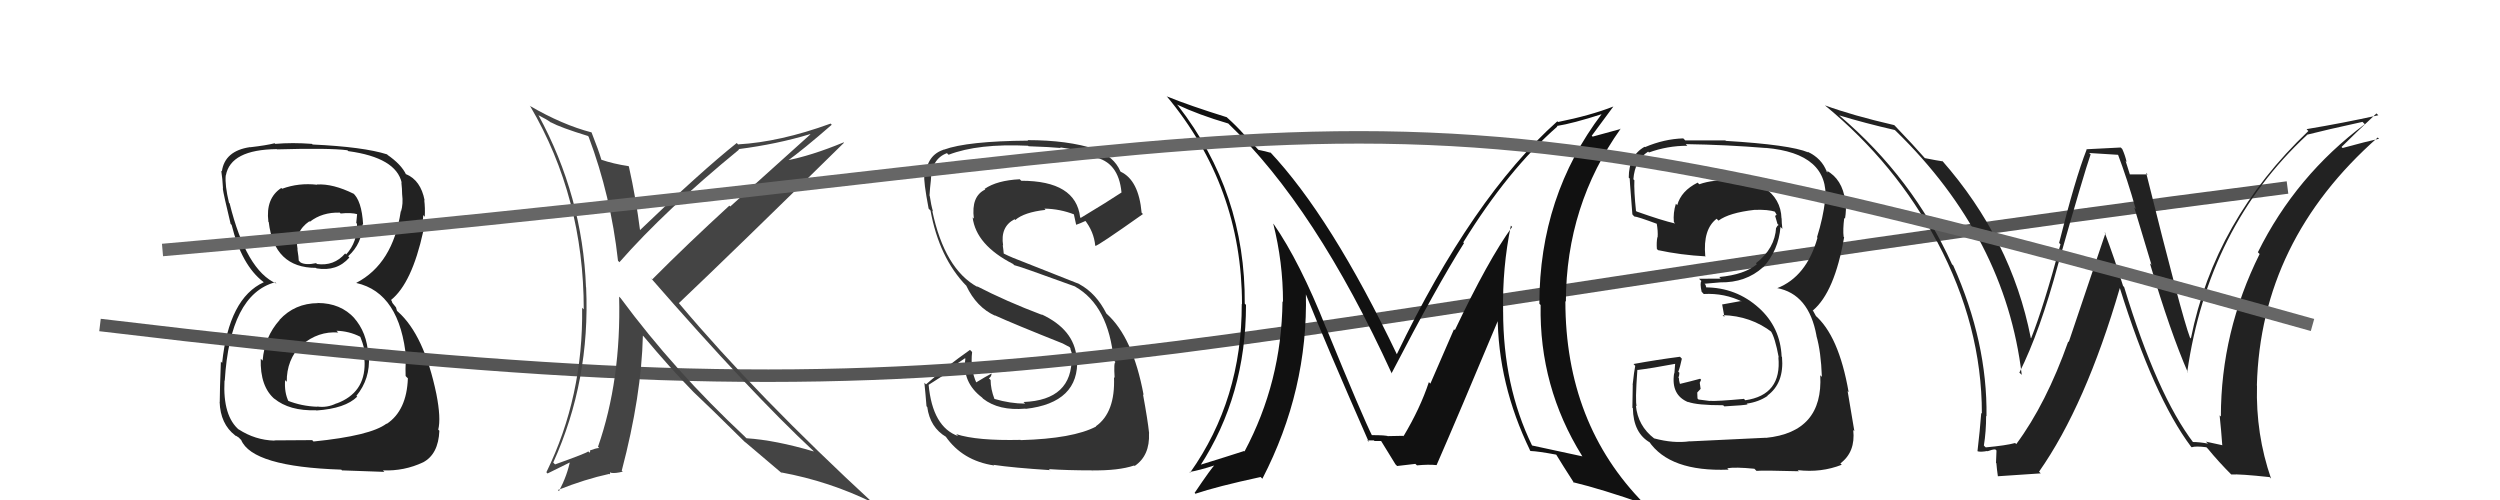
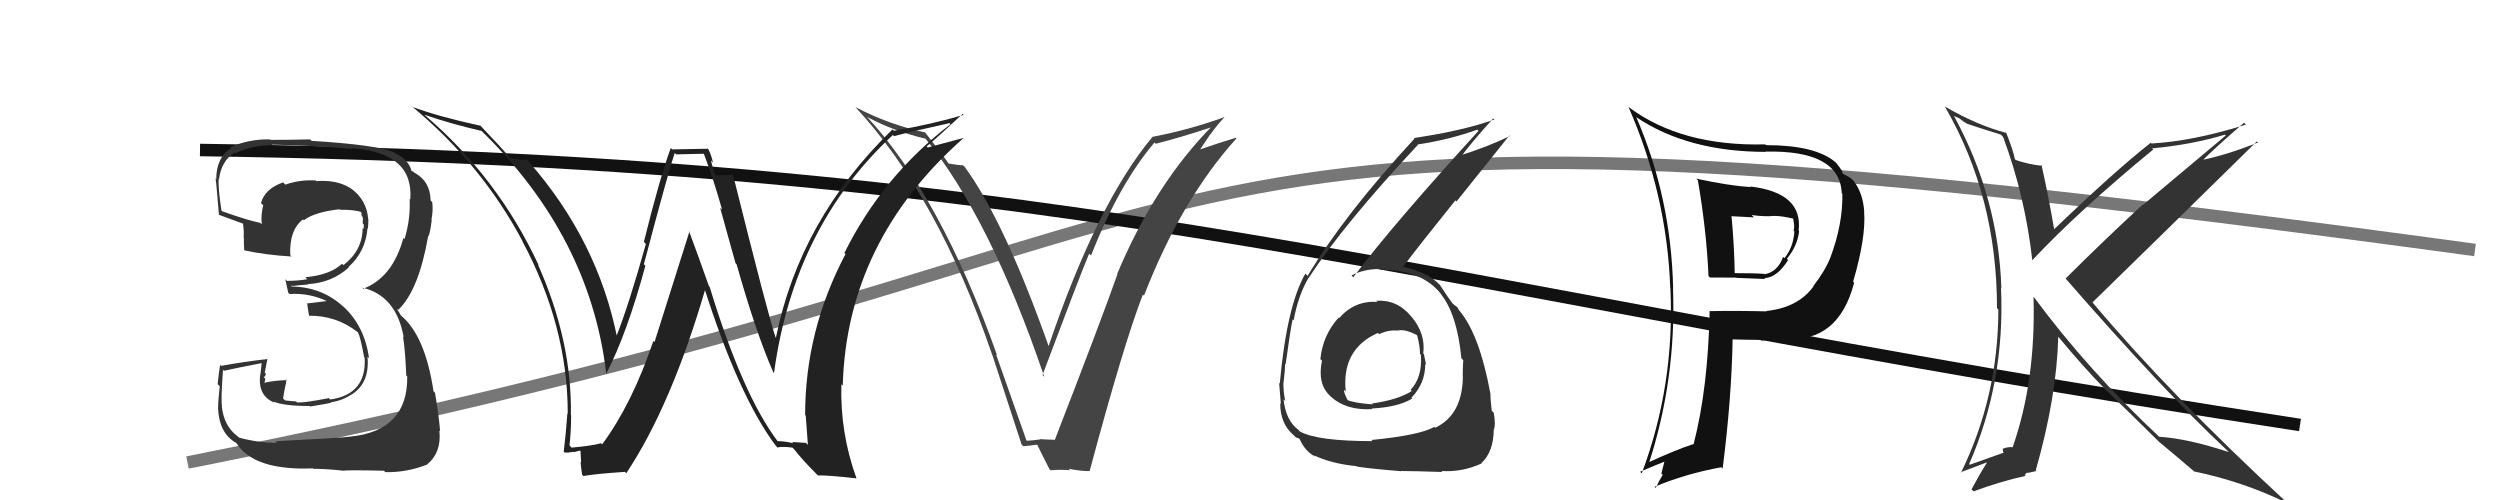
<svg xmlns="http://www.w3.org/2000/svg" width="200" height="40" viewBox="0,0,200,40">
-   <path fill="#333" d="M81.59 35.14L81.70 35.25L81.64 35.19Q78.14 35.27 76.50 34.73L76.57 34.81L76.66 34.89Q74.60 34.16 74.29 30.77L74.30 30.78L75.83 29.80L75.74 29.70Q76.44 29.15 77.20 28.66L77.28 28.74L77.23 28.69Q76.96 30.58 78.56 31.80L78.60 31.84L78.64 31.89Q79.90 32.88 82.04 32.69L82.05 32.70L82.05 32.71Q86.36 32.22 86.17 28.68L86.18 28.69L86.13 28.63Q85.94 26.36 83.31 25.14L83.39 25.21L83.36 25.19Q80.50 24.11 78.14 22.89L78.19 22.94L78.22 22.97Q75.57 21.54 74.58 16.86L74.64 16.92L74.64 16.92Q74.49 16.43 74.38 15.67L74.46 15.75L74.36 15.65Q74.40 15.00 74.47 14.43L74.41 14.37L74.47 14.43Q74.50 12.71 75.76 12.25L75.83 12.33L75.89 12.38Q78.25 11.47 82.24 11.66L82.29 11.70L82.29 11.70Q84.06 11.76 84.86 11.84L84.78 11.76L84.81 11.79Q86.30 11.98 87.37 12.44L87.44 12.52L87.49 12.56Q89.49 12.93 89.72 15.40L89.80 15.48L89.72 15.40Q88.67 16.10 86.46 17.43L86.50 17.48L86.41 17.38Q86.07 14.46 81.69 14.46L81.67 14.43L81.58 14.34Q79.76 14.43 78.77 15.11L78.77 15.11L78.82 15.16Q77.68 15.70 77.91 17.49L77.82 17.40L77.81 17.39Q78.08 19.60 81.05 21.12L81.03 21.10L81.13 21.21Q81.51 21.28 86.01 22.92L86.01 22.92L86.03 22.94Q88.69 24.46 89.10 28.83L89.23 28.96L89.24 28.97Q89.09 28.97 89.17 30.23L89.17 30.23L89.12 30.18Q89.23 33.00 87.67 34.10L87.79 34.22L87.69 34.12Q85.85 35.09 81.66 35.21ZM84.09 37.72L84.08 37.70L83.91 37.53Q85.38 37.63 87.36 37.63L87.50 37.78L87.35 37.63Q89.48 37.66 90.73 37.24L90.80 37.30L90.77 37.28Q92.00 36.45 91.92 34.66L91.87 34.61L91.93 34.67Q91.82 33.61 91.44 31.55L91.58 31.69L91.49 31.60Q90.63 26.97 88.53 25.10L88.41 24.98L88.51 25.08Q87.69 23.46 86.36 22.74L86.34 22.72L80.98 20.60L80.99 20.60Q80.73 20.50 80.27 20.27L80.30 20.30L80.27 20.00L80.22 19.61L80.25 19.64Q80.01 18.14 81.16 17.54L81.13 17.51L81.22 17.60Q81.93 16.98 83.64 16.79L83.61 16.75L83.55 16.69Q84.82 16.71 85.97 17.17L85.90 17.11L85.90 17.10Q85.90 17.14 86.09 17.97L86.25 18.14L86.10 17.98Q86.35 17.90 86.85 17.67L86.95 17.78L86.77 17.59Q87.51 18.52 87.62 19.66L87.68 19.72L87.63 19.67Q87.78 19.71 91.44 17.12L91.50 17.18L91.33 17.02Q91.10 14.42 89.66 13.74L89.65 13.73L89.63 13.71Q89.13 12.53 87.68 12.00L87.75 12.06L87.62 11.93Q85.41 11.21 82.21 11.21L82.30 11.30L82.25 11.25Q77.38 11.29 75.52 11.97L75.37 11.83L75.51 11.97Q74.15 12.40 74.04 14.08L74.01 14.05L73.95 13.99Q73.87 14.48 74.29 16.69L74.38 16.78L74.44 16.84Q75.13 20.61 77.30 22.86L77.20 22.75L77.30 22.85Q78.11 24.58 79.61 25.26L79.51 25.16L79.57 25.22Q81.08 25.91 85.00 27.47L84.95 27.42L84.91 27.42L85.57 27.77L85.69 27.93L85.61 27.85Q85.78 28.29 85.82 28.63L85.92 28.73L85.73 28.54Q85.81 32.01 81.88 32.16L82.01 32.29L82.02 32.29Q80.83 32.29 79.54 31.91L79.58 31.95L79.56 31.93Q79.25 31.12 79.25 30.40L79.16 30.31L79.11 30.26Q79.29 30.17 79.33 29.90L79.28 29.86L79.31 29.89Q78.88 30.11 78.08 30.60L77.98 30.50L78.12 30.64Q77.61 29.53 77.77 28.16L77.72 28.11L77.60 27.99Q75.68 29.34 74.08 30.75L73.96 30.63L73.95 30.62Q74.04 31.48 74.12 32.50L74.20 32.58L74.18 32.56Q74.40 34.20 75.70 34.96L75.68 34.94L75.64 34.90Q76.99 36.86 79.54 37.24L79.46 37.16L79.50 37.19Q81.05 37.42 83.99 37.61Z" />
-   <path fill="#222" d="M25.39 24.20L25.35 24.17L25.44 24.25Q23.58 24.26 22.36 25.59L22.24 25.47L22.37 25.60Q21.16 26.95 21.01 28.85L20.92 28.76L20.86 28.70Q20.79 30.94 22.00 31.95L21.86 31.81L21.93 31.88Q23.15 32.89 25.29 32.82L25.36 32.89L25.31 32.84Q27.63 32.68 28.58 31.73L28.52 31.68L28.51 31.67Q29.63 30.31 29.51 28.48L29.43 28.40L29.46 28.42Q29.37 26.58 28.28 25.38L28.36 25.47L28.37 25.47Q27.25 24.24 25.42 24.24ZM25.35 14.76L25.27 14.68L25.37 14.78Q23.90 14.61 22.57 15.10L22.54 15.07L22.50 15.04Q21.24 15.87 21.47 17.73L21.45 17.72L21.50 17.77Q21.93 21.43 25.28 21.43L25.41 21.56L25.32 21.47Q26.96 21.74 27.95 20.60L27.84 20.48L27.85 20.50Q28.98 19.49 29.01 17.93L28.92 17.84L29.05 17.97Q28.94 16.02 28.21 15.42L28.25 15.46L28.31 15.51Q26.64 14.68 25.35 14.76ZM25.03 35.27L24.98 35.21L21.95 35.23L21.96 35.25Q20.41 35.21 19.08 34.34L19.11 34.37L19.15 34.41Q17.81 33.30 17.96 30.44L17.99 30.47L17.98 30.46Q18.40 23.57 22.01 22.58L22.04 22.61L22.12 22.69Q19.70 21.64 18.37 16.27L18.46 16.36L18.32 16.22Q17.98 14.81 18.06 14.02L18.16 14.11L18.07 14.03Q18.45 11.97 22.14 11.93L22.05 11.84L22.16 11.95Q26.34 11.83 27.79 12.02L27.89 12.12L27.86 12.09Q31.69 12.61 32.14 14.63L32.21 14.69L32.11 14.59Q32.17 15.15 32.17 15.53L32.30 15.66L32.17 15.53Q32.27 16.31 32.08 16.92L31.96 16.80L32.06 16.91Q31.43 21.11 28.50 22.63L28.44 22.57L28.51 22.64Q32.01 23.43 32.50 28.73L32.47 28.69L32.54 28.77Q32.41 28.79 32.45 30.08L32.54 30.18L32.63 30.26Q32.54 32.84 30.94 33.91L31.10 34.06L30.92 33.89Q29.65 34.86 25.08 35.32ZM27.41 37.68L27.35 37.63L30.75 37.75L30.63 37.63Q32.34 37.70 33.86 36.98L33.86 36.97L33.86 36.98Q35.07 36.33 35.15 34.46L35.19 34.50L35.06 34.37Q35.29 33.46 34.91 31.52L34.88 31.49L34.91 31.52Q33.93 26.80 31.84 24.94L31.76 24.87L31.68 24.59L31.39 24.23L31.33 24.06L31.28 24.00Q32.95 22.66 33.86 18.51L33.87 18.52L33.88 18.54Q33.78 18.05 33.86 17.21L33.88 17.23L33.98 17.34Q34.02 16.62 33.94 16.01L33.99 16.05L33.97 16.03Q33.66 14.42 32.48 13.93L32.63 14.09L32.69 14.11L32.33 13.82L32.50 13.99Q32.12 13.15 30.94 12.35L31.04 12.45L30.98 12.36L30.97 12.35Q29.08 11.75 25.01 11.56L24.94 11.49L24.96 11.51Q23.39 11.39 22.02 11.51L22.03 11.52L21.97 11.46Q21.31 11.63 20.01 11.78L20.00 11.77L20.00 11.77Q17.98 12.07 17.75 13.71L17.71 13.67L17.70 13.66Q17.80 14.29 17.84 15.09L17.78 15.03L17.82 15.07Q17.88 15.55 18.45 17.91L18.37 17.84L18.53 17.99Q19.33 21.23 21.08 22.56L20.94 22.42L21.02 22.50L21.10 22.58Q18.31 23.86 17.77 29.04L17.79 29.05L17.67 28.93Q17.58 31.24 17.58 32.16L17.55 32.13L17.57 32.15Q17.63 33.92 18.81 34.83L18.83 34.85L18.85 34.87Q18.84 34.82 19.11 35.01L19.22 35.13L19.29 35.19Q20.18 37.34 27.30 37.57ZM26.98 26.51L27.05 26.59L26.92 26.46Q27.94 26.49 28.82 26.94L28.76 26.89L28.83 26.96Q29.23 27.97 29.20 28.50L29.23 28.54L29.06 28.37Q29.17 28.74 29.17 29.05L29.27 29.15L29.17 29.05Q29.20 31.44 26.92 32.28L26.96 32.32L26.91 32.27Q26.17 32.64 25.37 32.52L25.35 32.50L25.39 32.54Q24.13 32.50 22.98 32.04L23.08 32.13L23.10 32.15Q22.73 31.40 22.81 30.41L22.93 30.53L22.94 30.55Q22.92 28.78 24.12 27.56L24.25 27.69L24.15 27.59Q25.46 26.48 27.06 26.60ZM27.17 17.00L27.30 17.13L27.25 17.08Q28.08 16.99 28.61 17.14L28.57 17.11L28.50 17.84L28.56 17.90Q28.61 19.35 27.69 20.36L27.63 20.29L27.61 20.28Q26.72 21.31 25.35 21.12L25.46 21.23L25.29 21.05Q24.47 21.23 24.05 21.00L23.96 20.91L23.90 20.85Q23.90 20.62 23.79 19.94L23.72 19.86L23.81 19.96Q23.53 18.54 24.75 17.70L24.82 17.77L24.79 17.74Q25.77 16.97 27.18 17.01Z" />
-   <path d="M8 26 C83 35,82 28,183 15" stroke="#555" fill="none" />
-   <path fill="#111" d="M120.94 18.13L120.93 18.12L120.97 18.15Q119.06 20.78 116.39 26.41L116.32 26.34L114.43 30.69L114.31 30.57Q113.62 32.66 112.28 34.90L112.22 34.84L112.26 34.88Q112.69 34.85 111.01 34.89L110.95 34.83L111.03 34.90Q110.93 34.81 109.68 34.81L109.72 34.85L109.81 34.94Q109.03 33.40 106.10 26.25L106.09 26.24L106.09 26.24Q103.98 20.93 101.89 17.92L101.75 17.78L101.86 17.89Q102.64 20.99 102.64 24.15L102.49 24.01L102.60 24.11Q102.53 30.56 99.56 36.12L99.50 36.05L99.53 36.08Q98.27 36.49 95.91 37.22L95.93 37.24L95.99 37.30Q99.68 31.63 99.68 24.39L99.57 24.28L99.58 24.30Q99.65 15.42 94.24 8.45L94.13 8.34L94.17 8.37Q95.90 9.19 98.26 9.88L98.20 9.81L98.25 9.87Q105.25 16.56 111.34 29.88L111.35 29.90L111.32 29.87Q114.91 22.95 117.12 19.45L117.02 19.35L117.06 19.39Q120.63 13.59 124.59 10.12L124.47 10.01L124.54 10.08Q125.82 9.88 128.18 9.12L128.26 9.19L128.16 9.09Q123.15 15.69 123.15 24.30L123.15 24.30L123.25 24.40Q123.13 30.94 126.56 36.46L126.54 36.45L126.60 36.51Q125.31 36.24 122.57 35.64L122.59 35.65L122.56 35.63Q120.25 30.88 120.25 24.90L120.18 24.83L120.25 24.89Q120.18 21.41 120.87 18.05ZM122.32 35.95L122.43 36.07L122.45 36.08Q123.04 36.10 124.49 36.37L124.54 36.42L124.51 36.39Q124.98 37.17 125.94 38.66L125.84 38.56L125.86 38.58Q128.11 39.12 131.57 40.33L131.54 40.30L131.53 40.29Q125.23 33.91 125.23 24.09L125.23 24.09L125.27 24.13Q125.29 16.42 129.66 10.29L129.68 10.31L127.41 10.93L127.34 10.86Q128.42 9.39 129.07 8.52L129.14 8.59L129.07 8.52Q127.27 9.23 124.64 9.76L124.51 9.63L124.59 9.70Q117.79 15.77 111.73 28.37L111.73 28.37L111.79 28.43Q106.50 17.35 101.55 12.10L101.51 12.06L101.68 12.23Q101.25 12.10 100.68 11.99L100.63 11.94L99.46 10.69L99.49 10.72Q98.90 10.06 98.22 9.45L98.23 9.47L98.15 9.38Q95.16 8.45 93.37 7.72L93.31 7.67L93.33 7.69Q99.36 14.93 99.36 24.34L99.37 24.35L99.34 24.31Q99.36 31.95 95.21 37.81L95.23 37.83L95.16 37.76Q95.94 37.63 97.23 37.21L97.07 37.05L97.20 37.18Q96.98 37.34 95.57 39.43L95.73 39.59L95.63 39.50Q97.34 38.92 100.85 38.16L100.98 38.29L100.99 38.30Q104.66 31.20 104.47 23.44L104.43 23.39L104.39 23.35Q106.05 27.49 109.51 35.37L109.53 35.39L109.38 35.23Q109.69 35.23 109.91 35.23L109.96 35.28L110.50 35.28L110.49 35.28Q110.84 35.86 111.64 37.15L111.71 37.22L111.77 37.28Q113.23 37.11 113.23 37.11L113.26 37.14L113.36 37.23Q114.29 37.14 114.94 37.21L114.93 37.21L114.93 37.20Q116.63 33.31 119.98 25.31L119.95 25.28L119.81 25.15Q119.82 30.71 122.41 36.04Z" />
-   <path fill="#444" d="M47.06 10.91L47.03 10.87L47.09 10.94Q48.87 15.68 49.44 20.86L49.50 20.92L49.55 20.98Q53.22 16.80 59.12 11.97L59.18 12.03L59.08 11.93Q62.18 11.53 64.81 10.73L64.83 10.75L58.42 16.52L58.35 16.45Q55.03 19.49 52.18 22.35L51.99 22.16L52.02 22.19Q60.03 31.38 65.10 36.10L65.02 36.02L65.11 36.12Q62.04 35.21 59.72 35.06L59.60 34.95L59.60 34.94Q53.95 29.67 49.65 23.85L49.67 23.87L49.53 23.73Q49.70 30.41 47.84 35.74L47.95 35.86L47.93 35.84Q47.68 35.85 47.18 36.04L47.22 36.08L47.17 36.22L47.06 36.11Q46.96 36.24 44.41 37.15L44.34 37.09L44.26 37.00Q47.23 30.45 46.89 22.99L46.91 23.02L46.88 22.99Q46.61 15.71 43.07 9.20L43.10 9.23L43.68 9.54L43.95 9.71L44.09 9.81L44.08 9.79Q44.83 10.20 47.04 10.88ZM47.34 10.62L47.26 10.54L47.32 10.59Q45.00 9.99 42.37 8.46L42.37 8.46L42.43 8.52Q46.70 15.80 46.70 24.75L46.66 24.71L46.57 24.62Q46.67 31.73 43.71 37.78L43.80 37.88L45.74 36.92L45.62 36.80Q45.40 37.99 44.72 39.29L44.68 39.25L44.63 39.20Q46.81 38.33 48.75 37.91L48.79 37.96L48.83 37.77L48.90 37.83Q49.25 37.88 49.82 37.73L49.82 37.73L49.74 37.65Q51.32 31.65 51.43 26.85L51.51 26.93L51.51 26.93Q53.63 29.47 55.46 31.34L55.39 31.27L55.51 31.39Q56.65 32.45 59.65 35.42L59.63 35.39L59.68 35.45L59.57 35.33Q60.73 36.30 62.60 37.90L62.53 37.83L62.48 37.79Q66.35 38.50 69.82 40.21L69.95 40.35L69.94 40.33Q60.56 31.68 54.31 24.25L54.23 24.17L54.31 24.25Q58.77 20.02 67.52 11.42L67.52 11.42L67.49 11.39Q64.88 12.47 62.86 12.85L62.95 12.94L62.93 12.92Q64.22 12.00 66.54 9.98L66.42 9.86L66.44 9.89Q62.40 11.36 59.05 11.55L59.09 11.60L58.94 11.44Q56.08 13.72 51.21 18.40L51.19 18.39L51.20 18.40Q50.88 15.87 50.31 13.32L50.25 13.26L50.28 13.29Q49.07 13.11 48.08 12.77L48.05 12.74L48.12 12.81Q47.90 12.05 47.33 10.61Z" />
-   <path fill="#222" d="M175.35 35.31L175.41 35.37L175.50 35.45Q172.56 31.60 169.93 22.96L169.86 22.89L169.84 22.86Q169.17 20.71 168.37 18.58L168.44 18.65L165.50 27.36L165.46 27.32Q163.70 32.29 161.30 35.53L161.34 35.57L161.21 35.44Q160.49 35.64 158.86 35.79L158.77 35.71L158.71 35.64Q158.89 34.53 158.89 33.27L158.89 33.27L158.92 33.31Q159.00 27.37 156.26 21.24L156.21 21.19L156.16 21.14Q153.03 14.24 147.16 9.25L147.11 9.20L147.14 9.23Q149.22 9.86 151.58 10.40L151.66 10.47L151.67 10.48Q160.44 19.03 161.74 29.99L161.64 29.89L161.55 29.81Q163.20 26.51 164.65 21.14L164.77 21.27L164.65 21.14Q166.75 13.76 167.25 12.35L167.13 12.24L169.53 12.39L169.40 12.26Q170.21 14.40 170.86 16.73L170.74 16.60L172.12 21.19L171.99 21.06Q173.63 26.59 175.04 29.82L175.04 29.82L174.98 29.75Q176.65 18.14 184.57 10.79L184.61 10.84L184.55 10.78Q186.03 10.40 189.00 9.75L189.15 9.90L189.19 9.93Q183.67 14.05 180.63 20.18L180.71 20.26L180.77 20.32Q177.67 26.55 177.67 33.33L177.69 33.34L177.57 33.23Q177.70 34.46 177.78 35.60L177.80 35.62L176.47 35.33L176.64 35.49Q175.97 35.36 175.40 35.36ZM181.76 38.36L181.70 38.30L181.69 38.30Q180.45 34.73 180.56 30.85L180.56 30.85L180.55 30.84Q180.85 19.26 190.22 11.00L190.27 11.05L190.32 11.10Q189.35 11.31 187.41 11.84L187.28 11.72L187.32 11.76Q188.21 10.86 190.12 9.07L190.14 9.10L190.27 9.22Q187.46 9.84 184.53 10.33L184.56 10.37L184.67 10.48Q177.17 17.60 175.27 27.08L175.12 26.93L175.20 27.01Q174.54 25.28 171.69 13.82L171.75 13.89L171.81 13.95Q171.32 13.95 170.37 13.95L170.40 13.99L170.05 12.88L170.13 12.96Q170.01 12.42 169.78 11.92L169.66 11.80L166.91 11.94L166.93 11.97Q166.01 14.31 164.73 19.43L164.74 19.45L164.84 19.54Q163.48 24.58 162.49 27.06L162.41 26.98L162.46 27.02Q160.91 19.15 155.35 12.83L155.28 12.76L155.43 12.91Q154.94 12.84 153.99 12.65L153.86 12.52L153.96 12.62Q153.17 11.71 151.61 10.08L151.56 10.03L151.54 10.01Q148.17 9.23 146.00 8.43L146.11 8.54L146.02 8.45Q151.67 13.11 154.95 19.32L155.01 19.38L154.99 19.37Q158.55 26.08 158.55 33.08L158.51 33.05L158.50 33.04Q158.39 34.48 158.20 36.08L158.24 36.13L158.22 36.11Q158.51 36.17 158.97 36.08L158.98 36.09L159.00 36.10Q159.39 35.95 159.62 35.95L159.72 36.04L159.68 37.03L159.71 37.06Q159.75 37.56 159.83 38.10L159.66 37.93L159.83 38.10Q160.97 38.02 163.26 37.87L163.09 37.70L163.12 37.74Q166.85 32.43 169.59 23.03L169.62 23.06L169.58 23.02Q172.31 31.77 175.28 35.73L175.24 35.69L175.33 35.78Q175.67 35.67 176.51 35.78L176.63 35.90L176.63 35.90Q177.48 36.94 178.54 38.00L178.54 38.00L178.50 37.96Q179.17 37.91 181.57 38.17Z" />
-   <path fill="#222" d="M135.26 35.38L135.26 35.38L135.18 35.30Q133.89 35.49 132.33 35.07L132.16 34.90L132.34 35.08Q131.02 34.07 130.87 32.43L130.81 32.38L130.94 32.50Q130.80 32.21 130.99 29.58L131.01 29.60L131.00 29.60Q132.09 29.47 134.11 29.09L134.02 29.00L133.95 29.88L133.93 29.86Q133.66 31.61 135.07 32.18L135.11 32.22L135.04 32.15Q135.76 32.42 137.85 32.42L137.99 32.55L137.95 32.51Q139.62 32.42 139.81 32.35L139.75 32.30L139.74 32.29Q140.69 32.16 141.41 31.67L141.34 31.60L141.39 31.65Q142.75 30.65 142.56 28.55L142.58 28.57L142.53 28.53Q142.43 26.18 140.70 24.62L140.57 24.49L140.73 24.65Q138.90 22.99 136.42 22.99L136.53 23.10L136.44 22.78L136.36 22.70Q136.75 22.66 137.62 22.59L137.70 22.67L137.62 22.59Q139.67 22.62 141.04 21.38L141.02 21.36L141.05 21.39Q142.29 20.02 142.44 18.15L142.44 18.15L142.59 18.31Q142.53 17.82 142.53 17.48L142.60 17.56L142.52 17.48Q142.48 15.91 141.11 14.99L141.16 15.05L141.11 15.00Q139.91 14.22 138.32 14.34L138.38 14.40L138.47 14.49Q137.16 14.32 135.94 14.74L135.87 14.67L135.81 14.61Q134.49 15.27 134.18 16.41L134.16 16.39L134.07 16.30Q133.84 17.02 133.91 17.78L133.96 17.82L134.01 17.88Q132.99 17.65 130.93 16.92L130.83 16.83L130.88 16.87Q130.71 15.26 130.75 14.42L130.68 14.35L130.67 14.35Q130.78 12.82 131.85 12.13L131.91 12.19L131.91 12.20Q133.39 11.66 134.99 11.66L134.98 11.65L134.86 11.53Q138.11 11.58 141.27 11.84L141.32 11.89L141.25 11.83Q146.34 12.27 146.03 16.04L146.07 16.07L146.01 16.01Q145.85 17.42 145.36 18.98L145.44 19.06L145.40 19.02Q144.52 22.14 142.16 23.06L142.16 23.05L142.14 23.04Q144.71 23.51 145.32 26.86L145.41 26.95L145.31 26.85Q145.68 28.13 145.75 30.15L145.66 30.06L145.62 30.02Q145.87 34.57 141.27 35.03L141.15 34.91L141.26 35.02Q140.49 35.05 135.19 35.31ZM140.41 37.56L140.44 37.59L140.52 37.67Q141.04 37.62 143.90 37.70L143.93 37.73L143.82 37.61Q145.70 37.83 147.34 37.18L147.25 37.09L147.23 37.07Q148.45 36.16 148.26 34.40L148.36 34.50L148.35 34.50Q148.11 33.04 147.81 31.29L147.84 31.32L147.89 31.37Q147.10 26.81 145.16 25.18L145.28 25.29L145.06 24.89L145.00 24.79L145.04 24.83Q146.77 23.36 147.53 18.98L147.57 19.02L147.49 18.94Q147.42 18.38 147.54 17.43L147.56 17.45L147.60 17.50Q147.72 16.78 147.65 16.09L147.69 16.14L147.62 16.07Q147.39 14.32 146.10 13.63L146.23 13.76L146.17 13.78L146.15 13.76Q145.75 12.67 144.61 12.14L144.72 12.26L144.66 12.19Q143.21 11.58 138.07 11.27L137.93 11.13L138.03 11.23Q136.42 11.23 134.82 11.23L134.72 11.13L134.66 11.07Q133.12 11.12 131.60 11.77L131.56 11.73L131.57 11.74Q130.30 12.45 130.30 14.21L130.38 14.28L130.39 14.29Q130.32 13.80 130.59 17.15L130.65 17.22L130.75 17.32Q130.98 17.32 132.62 17.93L132.54 17.85L132.53 17.84Q132.65 18.49 132.61 18.99L132.52 18.90L132.59 18.97Q132.51 19.39 132.55 19.92L132.69 20.05L132.64 20.01Q134.44 20.40 136.46 20.51L136.45 20.50L136.42 20.47Q136.23 18.34 137.33 17.50L137.37 17.54L137.48 17.65Q138.33 17.02 140.35 16.79L140.21 16.65L140.35 16.79Q141.45 16.75 142.02 16.94L141.93 16.85L141.93 16.85Q142.10 17.10 142.14 17.21L142.12 17.19L142.01 17.27L142.20 17.92L142.29 18.00Q142.16 18.06 142.12 18.22L142.10 18.20L142.09 18.19Q142.00 19.88 140.47 21.06L140.60 21.19L140.55 21.14Q139.56 21.97 137.54 22.16L137.58 22.20L137.66 22.29Q136.80 22.30 135.93 22.30L135.92 22.30L136.11 22.48Q135.98 22.66 136.13 23.34L136.15 23.36L136.30 23.52Q137.97 23.43 139.41 24.15L139.40 24.14L139.24 24.09L137.76 24.36L137.78 24.39Q137.83 24.74 137.95 25.35L137.95 25.36L137.81 25.21Q140.08 25.27 141.79 26.60L141.81 26.62L141.65 26.47Q142.00 26.97 142.30 28.60L142.33 28.63L142.27 28.57Q142.56 31.60 139.62 32.02L139.44 31.83L139.52 31.91Q137.36 32.11 136.78 32.07L136.82 32.10L136.80 32.08Q136.41 32.04 135.88 31.96L135.80 31.88L135.78 31.40L136.05 31.11L135.98 30.62L136.09 30.38L136.01 30.30Q135.20 30.52 134.40 30.71L134.32 30.63L134.39 30.70Q134.31 30.43 134.31 30.24L134.24 30.17L134.27 30.20Q134.35 30.05 134.35 29.82L134.32 29.79L134.26 29.74Q134.40 29.41 134.55 28.69L134.57 28.72L134.40 28.54Q132.54 28.78 130.68 29.12L130.78 29.23L130.82 29.26Q130.73 29.67 130.61 30.79L130.63 30.80L130.62 30.80Q130.59 32.01 130.59 32.62L130.59 32.62L130.63 32.65Q130.66 34.66 132.03 35.42L132.02 35.41L131.90 35.29Q133.57 37.76 138.29 37.57L138.27 37.55L138.18 37.46Q138.83 37.35 140.35 37.50Z" />
-   <path d="M13 20 C116 11,103 3,185 26" stroke="#666" fill="none" />
+   <path d="M15 37 C111 18,81 4,198 20" stroke="#777" fill="none" />
+   <path d="M16 12 C88 13,112 23,184 34" stroke="#111" fill="none" />
+   <path fill="#444" d="M81.99 35.11L82.11 35.22L79.68 28.34L79.77 28.43Q75.25 15.69 69.31 9.29L69.27 9.24L69.38 9.36Q71.47 10.49 74.06 11.10L73.91 10.96L73.97 11.01Q79.20 17.38 83.54 30.14L83.52 30.13L83.40 30.00Q86.45 21.89 87.13 20.30L87.20 20.36L87.28 20.44Q89.54 14.71 92.36 11.40L92.43 11.47L92.46 11.50Q94.41 11.01 97.04 10.14L97.05 10.15L96.98 10.08Q92.41 14.69 89.37 21.92L89.45 22.01L89.39 21.95Q88.07 25.69 84.38 35.20L84.46 35.29L84.35 35.18Q83.77 35.17 83.20 35.13L83.26 35.19L83.22 35.15Q82.72 35.23 82.15 35.26ZM87.16 37.68L87.14 37.67L87.17 37.69Q89.87 27.60 91.43 23.56L91.51 23.65L91.52 23.65Q94.51 15.95 98.92 11.07L98.89 11.04L98.87 11.02Q97.78 11.34 95.69 12.06L95.84 12.21L96.83 10.73L96.84 10.74Q97.36 10.01 97.97 9.36L98.12 9.51L97.97 9.36Q95.18 10.38 92.18 10.95L92.30 11.08L92.19 10.96Q87.77 16.25 83.88 27.71L83.89 27.72L83.90 27.72Q80.36 17.71 77.17 13.34L77.09 13.27L77.04 13.22Q76.75 13.23 75.88 13.08L75.88 13.07L75.88 13.07Q75.64 12.68 74.04 10.63L74.01 10.60L74.00 10.59Q71.15 9.98 68.45 8.58L68.32 8.45L68.36 8.49Q74.99 15.58 79.37 28.37L79.44 28.44L79.38 28.38Q80.55 31.99 81.73 35.57L81.76 35.59L81.87 35.70Q82.15 35.68 82.99 35.57L83.02 35.60L82.96 35.54Q83.27 36.19 83.95 37.52L84.11 37.68L84.05 37.62Q84.89 37.55 85.62 37.62L85.54 37.55L85.49 37.50Q86.41 37.69 87.17 37.69Z" />
+   <path fill="#333" d="M22.00 35.26L22.01 35.27L22.16 35.42Q20.69 35.43 19.12 35.01L19.07 34.96L19.03 34.92Q17.89 34.09 17.74 32.45L17.66 32.37L17.77 32.48Q17.65 32.20 17.84 29.58L17.86 29.60L17.92 29.66Q18.91 29.44 20.93 29.05L20.93 29.05L20.84 29.92L20.83 29.90Q20.56 31.65 21.97 32.22L21.81 32.06L21.87 32.12Q22.69 32.48 24.78 32.48L24.83 32.54L24.82 32.52Q26.33 32.28 26.52 32.20L26.50 32.19L26.49 32.18Q27.42 32.04 28.14 31.54L28.17 31.58L28.15 31.55Q29.59 30.63 29.40 28.54L29.44 28.58L29.52 28.65Q29.16 26.05 27.43 24.49L27.43 24.50L27.43 24.50Q25.69 22.92 23.21 22.92L23.31 23.02L23.33 22.81L23.40 22.88Q23.77 22.83 24.65 22.76L24.49 22.60L24.62 22.73Q26.54 22.63 27.91 21.39L27.84 21.33L27.88 21.36Q29.25 20.13 29.40 18.26L29.31 18.16L29.43 18.29Q29.47 17.91 29.47 17.57L29.48 17.58L29.46 17.56Q29.34 15.92 27.97 15.00L28.06 15.10L27.98 15.02Q26.92 14.37 25.32 14.49L25.21 14.37L25.27 14.44Q24.04 14.35 22.82 14.77L22.67 14.61L22.65 14.59Q21.18 15.10 20.88 16.25L21.05 16.42L21.06 16.43Q20.86 17.18 20.94 17.94L20.90 17.91L20.82 17.83Q19.82 17.63 17.77 16.90L17.71 16.84L17.72 16.86Q17.45 15.14 17.49 14.30L17.67 14.49L17.52 14.34Q17.70 12.88 18.77 12.20L18.83 12.25L18.84 12.26Q20.20 11.61 21.80 11.61L21.76 11.57L21.76 11.57Q25.03 11.64 28.19 11.91L28.08 11.80L28.14 11.86Q33.12 12.20 32.82 15.96L32.80 15.94L32.77 15.92Q32.85 17.56 32.36 19.12L32.36 19.13L32.27 19.04Q31.42 22.19 29.06 23.10L29.00 23.03L28.98 23.01Q31.70 23.64 32.30 26.99L32.33 27.02L32.24 26.92Q32.42 28.02 32.50 30.04L32.50 30.04L32.58 30.12Q32.63 34.47 28.02 34.93L28.05 34.95L28.02 34.93Q27.33 35.03 22.03 35.30ZM27.25 37.54L27.28 37.58L27.36 37.66Q27.87 37.59 30.72 37.66L30.67 37.62L30.83 37.77Q32.54 37.81 34.18 37.16L34.24 37.23L34.17 37.15Q35.34 36.19 35.15 34.44L35.15 34.44L35.21 34.50Q35.10 33.17 34.80 31.42L34.66 31.28L34.68 31.30Q34.02 26.87 32.08 25.24L32.09 25.26L31.78 24.75L31.78 24.71L31.86 24.79Q33.50 23.23 34.26 18.85L34.32 18.91L34.29 18.89Q34.43 18.53 34.54 17.58L34.41 17.45L34.52 17.55Q34.66 16.85 34.58 16.17L34.52 16.11L34.45 16.04Q34.42 14.49 33.13 13.80L33.03 13.70L32.95 13.70L32.92 13.67Q32.69 12.75 31.55 12.22L31.54 12.21L31.50 12.17Q30.06 11.58 24.93 11.27L24.80 11.14L24.81 11.15Q23.25 11.19 21.65 11.19L21.58 11.13L21.61 11.15Q19.97 11.11 18.45 11.76L18.44 11.76L18.51 11.82Q17.30 12.59 17.30 14.34L17.21 14.25L17.22 14.26Q17.25 13.88 17.52 17.23L17.49 17.19L17.45 17.16Q17.80 17.28 19.44 17.89L19.42 17.88L19.44 17.90Q19.53 18.51 19.49 19.01L19.46 18.98L19.51 19.03Q19.50 19.51 19.54 20.04L19.47 19.98L19.51 20.02Q21.31 20.41 23.33 20.52L23.35 20.54L23.22 20.42Q23.13 18.39 24.24 17.55L24.36 17.67L24.31 17.62Q25.14 16.97 27.16 16.74L27.23 16.82L27.20 16.78Q28.33 16.77 28.90 16.96L28.83 16.89L28.83 16.89Q28.95 17.09 28.99 17.20L28.84 17.05L29.03 17.43L29.02 17.88L29.10 17.96Q29.11 18.16 29.08 18.32L28.95 18.19L29.01 18.25Q29.00 20.03 27.48 21.21L27.48 21.21L27.36 21.10Q26.43 21.99 24.42 22.18L24.58 22.34L24.57 22.34Q23.82 22.47 22.95 22.47L22.82 22.33L22.82 22.34Q22.91 22.73 23.06 23.42L23.03 23.39L23.16 23.52Q24.82 23.42 26.27 24.15L26.20 24.08L26.10 24.09L24.53 24.28L24.58 24.32Q24.62 24.67 24.73 25.28L24.69 25.24L24.71 25.26Q26.89 25.23 28.60 26.56L28.66 26.61L28.64 26.60Q28.83 26.94 29.13 28.57L29.17 28.62L29.17 28.61Q29.35 31.54 26.42 31.96L26.37 31.91L26.31 31.85Q24.34 32.23 23.77 32.20L23.81 32.24L23.68 32.11Q23.33 32.10 22.80 32.03L22.65 31.88L22.71 31.48L22.80 31.00L22.88 30.66L22.91 30.35L22.97 30.41Q21.96 30.43 21.16 30.62L21.16 30.61L21.15 30.60Q21.22 30.48 21.22 30.29L21.04 30.11L21.09 30.17Q21.26 30.11 21.26 29.88L21.12 29.74L21.18 29.80Q21.25 29.41 21.40 28.69L21.27 28.55L21.43 28.72Q19.55 28.93 17.68 29.27L17.67 29.26L17.61 29.19Q17.53 29.61 17.41 30.73L17.59 30.91L17.58 30.90Q17.45 32.01 17.45 32.62L17.32 32.49L17.44 32.61Q17.52 34.67 18.89 35.43L18.83 35.37L18.92 35.46Q20.32 37.66 25.04 37.47L25.09 37.51L25.08 37.51Q25.83 37.49 27.35 37.64Z" />
+   <path fill="#333" d="M160.14 10.84L160.23 10.94L160.25 10.96Q162.01 15.69 162.59 20.87L162.57 20.85L162.56 20.84Q166.36 16.80 172.26 11.96L172.27 11.98L172.17 11.87Q175.37 11.57 178.00 10.77L178.06 10.84L171.44 16.39L171.41 16.37Q168.11 19.42 165.25 22.28L165.23 22.26L165.15 22.17Q173.09 31.29 178.15 36.01L178.22 36.08L178.31 36.17Q175.06 35.09 172.74 34.94L172.82 35.02L172.86 35.06Q167.03 29.62 162.73 23.79L162.72 23.78L162.68 23.74Q162.88 30.45 161.01 35.78L161.04 35.81L161.02 35.78Q160.69 35.72 160.19 35.91L160.22 35.94L160.25 36.16L160.30 36.21Q160.13 36.27 157.58 37.18L157.41 37.01L157.53 37.13Q160.42 30.51 160.08 23.04L160.17 23.13L160.11 23.07Q159.88 15.83 156.34 9.32L156.28 9.26L156.75 9.47L157.22 9.83L157.16 9.73L157.31 9.88Q157.86 10.08 160.07 10.77ZM160.34 10.47L160.37 10.50L160.50 10.63Q158.18 10.03 155.55 8.50L155.51 8.46L155.61 8.56Q159.76 15.72 159.76 24.66L159.79 24.69L159.87 24.77Q159.85 31.76 156.88 37.81L156.85 37.78L158.95 36.99L158.96 37.00Q158.41 37.86 157.72 39.15L157.87 39.29L157.88 39.31Q160.11 38.49 162.05 38.07L161.97 37.99L162.10 37.90L162.05 37.84Q162.34 37.83 162.92 37.68L162.87 37.64L162.86 37.63Q164.54 31.73 164.66 26.93L164.65 26.93L164.68 26.96Q166.68 29.38 168.51 31.24L168.67 31.41L168.53 31.26Q169.81 32.46 172.81 35.43L172.70 35.33L172.74 35.36L172.74 35.36Q173.80 36.23 175.67 37.83L175.74 37.90L175.56 37.72Q179.56 38.56 183.02 40.27L183.06 40.32L182.95 40.20Q173.69 31.66 167.44 24.24L167.54 24.33L167.40 24.19Q171.80 19.91 180.55 11.31L180.63 11.38L180.64 11.40Q178.00 12.45 175.99 12.83L176.03 12.88L176.09 12.94Q177.20 11.83 179.52 9.82L179.51 9.81L179.67 9.97Q175.47 11.29 172.12 11.48L172.14 11.50L172.06 11.42Q169.18 13.68 164.31 18.36L164.43 18.49L164.34 18.39Q163.89 15.74 163.32 13.19L163.37 13.23L163.41 13.27Q162.25 13.15 161.26 12.80L161.27 12.81L161.19 12.73Q161.07 12.08 160.50 10.63Z" />
+   <path fill="#222" d="M62.33 35.43L62.37 35.46L62.22 35.31Q59.40 31.58 56.77 22.94L56.61 22.78L56.71 22.88Q55.91 20.59 55.11 18.46L55.16 18.51L52.36 27.37L52.27 27.27Q50.57 32.31 48.17 35.55L48.19 35.56L48.08 35.46Q47.37 35.66 45.73 35.81L45.64 35.72L45.56 35.63Q45.69 34.47 45.69 33.22L45.74 33.26L45.67 33.20Q45.77 27.28 43.03 21.15L43.02 21.14L43.10 21.23Q39.82 14.18 33.96 9.19L33.96 9.19L33.95 9.18Q36.15 9.93 38.51 10.47L38.51 10.46L38.53 10.48Q47.20 18.93 48.50 29.89L48.52 29.92L48.50 29.90Q50.18 26.63 51.63 21.26L51.54 21.17L51.51 21.14Q53.49 13.64 53.98 12.24L54.10 12.35L56.30 12.30L56.32 12.33Q57.12 14.46 57.77 16.78L57.61 16.62L58.84 21.05L58.93 21.15Q60.45 26.55 61.86 29.78L61.87 29.79L61.92 29.84Q63.51 18.15 71.43 10.80L71.37 10.73L71.52 10.89Q73.00 10.50 75.97 9.85L75.98 9.87L76.05 9.93Q70.59 14.11 67.55 20.24L67.64 20.33L67.64 20.33Q64.41 26.43 64.41 33.20L64.46 33.26L64.46 33.25Q64.55 34.45 64.63 35.59L64.47 35.43L63.37 35.36L63.46 35.46Q62.76 35.29 62.19 35.29ZM68.44 38.19L68.53 38.28L68.52 38.27Q67.20 34.63 67.31 30.74L67.44 30.87L67.42 30.85Q67.74 19.29 77.10 11.03L77.08 11.01L77.10 11.03Q76.16 11.27 74.22 11.80L74.17 11.75L74.13 11.71Q75.11 10.90 77.01 9.11L77.02 9.12L77.09 9.19Q74.44 9.97 71.51 10.46L71.47 10.42L71.40 10.35Q63.98 17.55 62.07 27.03L62.07 27.02L62.05 27.00Q61.48 25.36 58.62 13.90L58.69 13.97L58.66 13.94Q58.25 14.03 57.30 14.03L57.16 13.89L56.87 12.84L57.04 13.01Q56.92 12.46 56.69 11.97L56.62 11.90L53.77 11.95L53.66 11.84Q52.78 14.23 51.51 19.35L51.69 19.54L51.67 19.52Q50.27 24.51 49.28 26.98L49.26 26.96L49.39 27.10Q47.83 19.22 42.27 12.90L42.21 12.83L42.14 12.76Q41.80 12.85 40.85 12.66L40.76 12.56L40.84 12.65Q39.97 11.66 38.41 10.03L38.58 10.20L38.45 10.06Q35.15 9.35 32.98 8.55L32.86 8.44L32.87 8.44Q38.54 13.13 41.82 19.33L41.83 19.34L41.79 19.30Q45.42 26.09 45.42 33.09L45.40 33.08L45.39 33.07Q45.29 34.53 45.10 36.13L45.19 36.22L45.17 36.20Q45.43 36.23 45.89 36.14L45.81 36.06L45.92 36.17Q46.34 36.04 46.57 36.04L46.43 35.90L46.49 36.99L46.44 36.94Q46.49 37.45 46.57 37.98L46.51 37.92L46.67 38.08Q47.71 37.90 49.99 37.75L50.03 37.78L50.10 37.86Q53.71 32.44 56.45 23.04L56.34 22.93L56.29 22.87Q59.08 31.68 62.05 35.64L62.10 35.69L62.20 35.80Q62.56 35.70 63.40 35.81L63.46 35.87L63.51 35.92Q64.24 36.85 65.31 37.91L65.34 37.94L65.44 38.04Q66.12 38.00 68.52 38.27Z" />
+   <path fill="#111" d="M135.80 14.39L135.69 14.28L135.83 14.42Q136.53 18.51 136.68 22.09L136.78 22.18L136.80 22.20Q137.84 22.21 138.90 22.21L138.92 22.23L141.22 22.32L141.15 22.25Q142.17 22.21 143.05 20.80L143.14 20.89L142.95 20.70Q143.81 19.66 143.93 18.48L143.84 18.39L143.89 18.45Q144.25 15.42 140.03 14.92L139.94 14.84L140.07 14.97Q138.33 14.86 135.70 14.29ZM136.89 25.03L136.74 24.89L136.77 24.92Q136.64 31.07 135.50 35.48L135.61 35.59L135.52 35.51Q134.11 35.96 131.79 37.03L131.87 37.11L131.89 37.13Q134.11 30.33 133.84 23.06L133.92 23.13L133.85 23.06Q133.69 15.82 130.91 9.39L130.79 9.26L130.91 9.38Q135.04 12.15 141.28 12.15L141.14 12.00L141.27 12.13Q147.19 12.00 147.34 15.46L147.45 15.57L147.39 15.51Q147.43 17.92 146.44 20.58L146.44 20.57L146.44 20.58Q146.01 21.67 145.06 22.89L145.04 22.87L145.08 22.91Q143.85 24.61 141.30 24.88L141.20 24.77L141.34 24.91Q138.99 24.85 136.74 24.89ZM143.00 27.26L142.95 27.22L142.84 27.10Q147.08 27.42 148.33 22.62L148.42 22.71L148.25 22.54Q149.29 18.97 149.13 16.95L149.10 16.92L149.14 16.96Q149.05 15.46 148.29 14.47L148.24 14.42L148.20 14.38Q147.98 14.16 147.48 13.93L147.43 13.88L147.37 13.82Q147.51 13.80 146.90 13.04L146.88 13.02L146.84 12.98Q145.24 11.61 141.28 11.61L141.22 11.55L141.22 11.55Q134.50 11.72 130.28 8.56L130.19 8.48L130.28 8.56Q133.35 15.56 133.62 23.02L133.59 22.99L133.63 23.04Q134.00 30.79 131.34 37.87L131.28 37.81L131.21 37.74Q132.40 37.22 133.39 36.84L133.22 36.67L132.91 37.88L133.02 37.99Q132.72 38.46 132.46 39.03L132.51 39.09L132.37 38.94Q134.81 37.91 137.70 37.38L137.73 37.41L137.81 37.49Q138.53 31.86 138.61 27.14L138.63 27.16L138.63 27.15Q139.84 27.19 140.83 27.19L140.75 27.11L140.89 27.25Q142.08 27.10 142.88 27.14ZM142.05 17.33L141.95 17.23L142.00 17.28Q142.47 17.26 143.46 17.49L143.54 17.56L143.45 17.47Q143.48 17.62 143.52 17.92L143.63 18.03L143.52 17.92Q143.56 18.19 143.49 18.46L143.67 18.65L143.55 18.52Q143.47 19.78 142.75 20.66L142.83 20.73L142.65 20.55Q142.21 21.75 141.18 21.94L141.16 21.92L141.15 21.91Q140.36 21.85 138.73 21.85L138.71 21.83L138.78 21.90Q138.74 19.62 138.52 17.26L138.56 17.30L140.32 17.39L140.13 17.20Q141.12 17.35 141.99 17.27Z" />
+   <path fill="#333" d="M110.13 24.09L110.11 24.06L110.19 24.15Q108.36 24.03 107.12 25.46L107.04 25.37L107.08 25.42Q105.82 26.82 105.63 28.73L105.75 28.85L105.76 28.85Q105.36 30.74 106.45 31.71L106.50 31.77L106.49 31.75Q107.70 32.85 109.79 32.73L109.70 32.64L109.74 32.68Q111.87 32.57 112.98 31.88L112.89 31.79L112.91 31.82Q114.02 30.68 114.02 29.12L114.13 29.22L114.09 29.19Q113.99 28.70 113.91 28.32L113.89 28.31L113.86 28.28Q114.06 26.72 112.95 25.37L112.96 25.38L112.91 25.33Q111.78 23.95 110.11 24.06ZM109.65 35.15L109.73 35.22L109.80 35.29Q105.42 35.29 104.01 34.53L103.92 34.44L103.88 34.39Q102.87 33.66 102.68 31.94L102.67 31.93L102.82 32.08Q102.64 31.25 102.68 30.53L102.75 30.60L102.69 30.54Q102.81 29.56 102.81 29.11L102.86 29.15L102.85 29.14Q103.25 26.23 103.41 25.55L103.53 25.67L103.49 25.63Q103.86 23.61 104.70 22.20L104.84 22.34L104.71 22.21Q107.49 17.94 113.43 11.59L113.43 11.59L113.40 11.56Q115.98 11.17 118.19 10.37L118.19 10.38L118.28 10.47Q111.45 17.95 108.26 22.18L108.16 22.08L108.12 22.04Q109.09 21.52 110.38 21.52L110.47 21.61L110.43 21.57Q113.75 21.58 115.28 23.52L115.38 23.62L115.24 23.49Q116.57 25.12 116.91 28.66L116.94 28.69L117.06 28.81Q117.02 29.41 117.02 30.02L116.95 29.96L117.03 30.04Q117.03 33.16 114.82 34.22L114.77 34.17L114.75 34.15Q113.59 34.82 109.70 35.20ZM111.95 37.56L111.95 37.56L112.08 37.68Q113.41 37.69 115.39 37.76L115.35 37.72L115.31 37.68Q116.98 37.79 118.54 37.07L118.49 37.02L118.52 37.04Q119.50 36.12 119.50 34.33L119.69 34.53L119.51 34.35Q119.67 34.01 119.50 33.02L119.48 33.00L119.34 32.86Q119.23 31.93 119.23 31.47L119.33 31.57L119.23 31.48Q118.36 26.76 116.76 24.86L116.78 24.87L116.68 24.78Q116.72 24.78 116.57 24.55L116.63 24.61L116.35 24.40L116.08 24.17L116.25 24.34Q115.79 23.73 115.18 22.78L115.31 22.91L115.18 22.78Q114.23 21.80 112.26 21.34L112.35 21.43L112.25 21.34Q113.46 19.72 116.43 16.03L116.52 16.12L120.75 10.84L120.79 10.88Q119.16 11.69 116.77 12.45L116.81 12.49L116.87 12.55Q117.67 11.45 119.46 9.47L119.41 9.42L119.55 9.56Q117.00 10.47 113.11 11.04L113.12 11.05L113.16 11.09Q107.58 17.12 104.61 22.07L104.42 21.88L104.43 21.89Q102.95 24.45 102.38 30.69L102.51 30.82L102.33 30.64Q102.40 31.36 102.47 32.31L102.38 32.22L102.42 32.26Q102.41 33.91 103.51 34.83L103.63 34.95L103.67 34.99Q103.99 35.08 103.95 35.12L103.86 35.02L103.99 35.16Q104.42 36.12 105.22 36.53L105.03 36.35L105.12 36.43Q106.55 37.10 108.49 37.29L108.46 37.27L108.48 37.29Q108.59 37.40 112.10 37.70ZM111.71 26.32L111.85 26.45L111.84 26.44Q112.39 26.31 113.34 26.80L113.23 26.69L113.37 26.83Q113.60 27.68 113.60 28.32L113.69 28.40L113.67 28.39Q113.80 30.19 112.85 31.18L112.90 31.24L112.94 31.28Q111.86 31.98 109.76 32.28L109.81 32.33L109.83 32.35Q108.28 32.24 107.74 31.98L107.70 31.94L107.85 32.08Q107.51 31.47 107.51 31.17L107.52 31.19L107.66 31.32Q107.31 27.93 110.24 26.63L110.28 26.68L110.34 26.73Q111.08 26.37 111.84 26.45Z" />
</svg>
